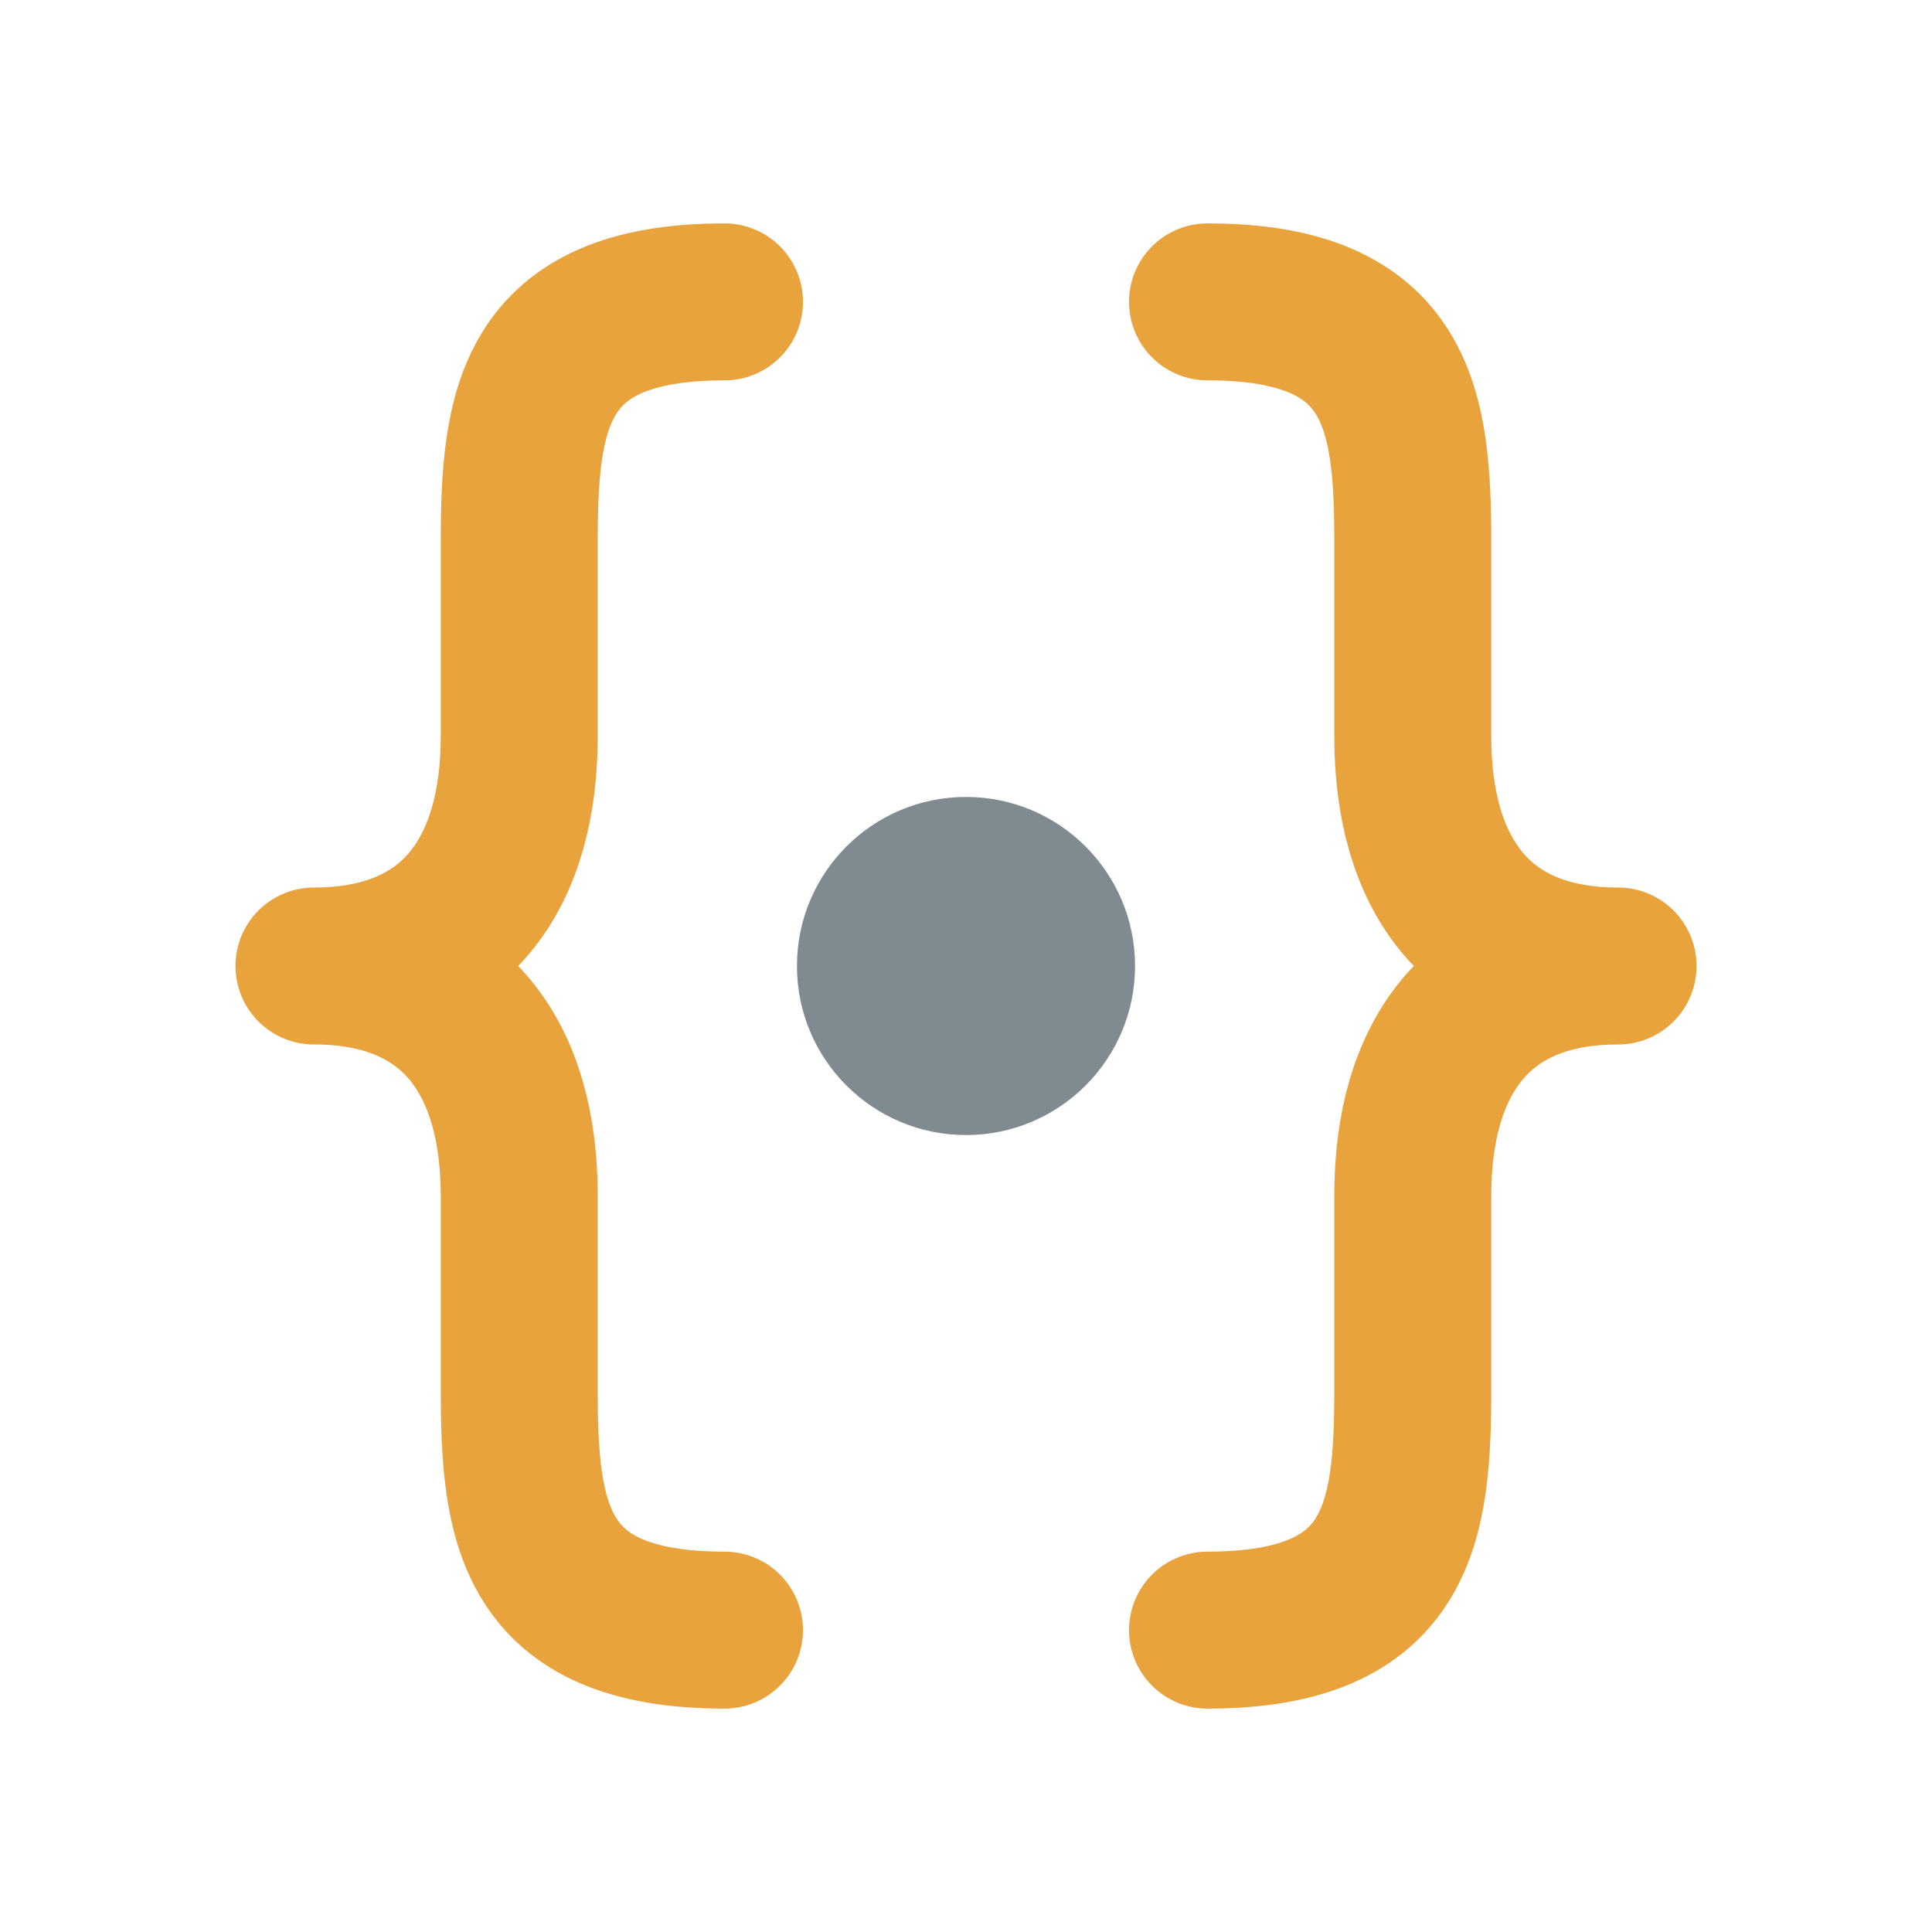
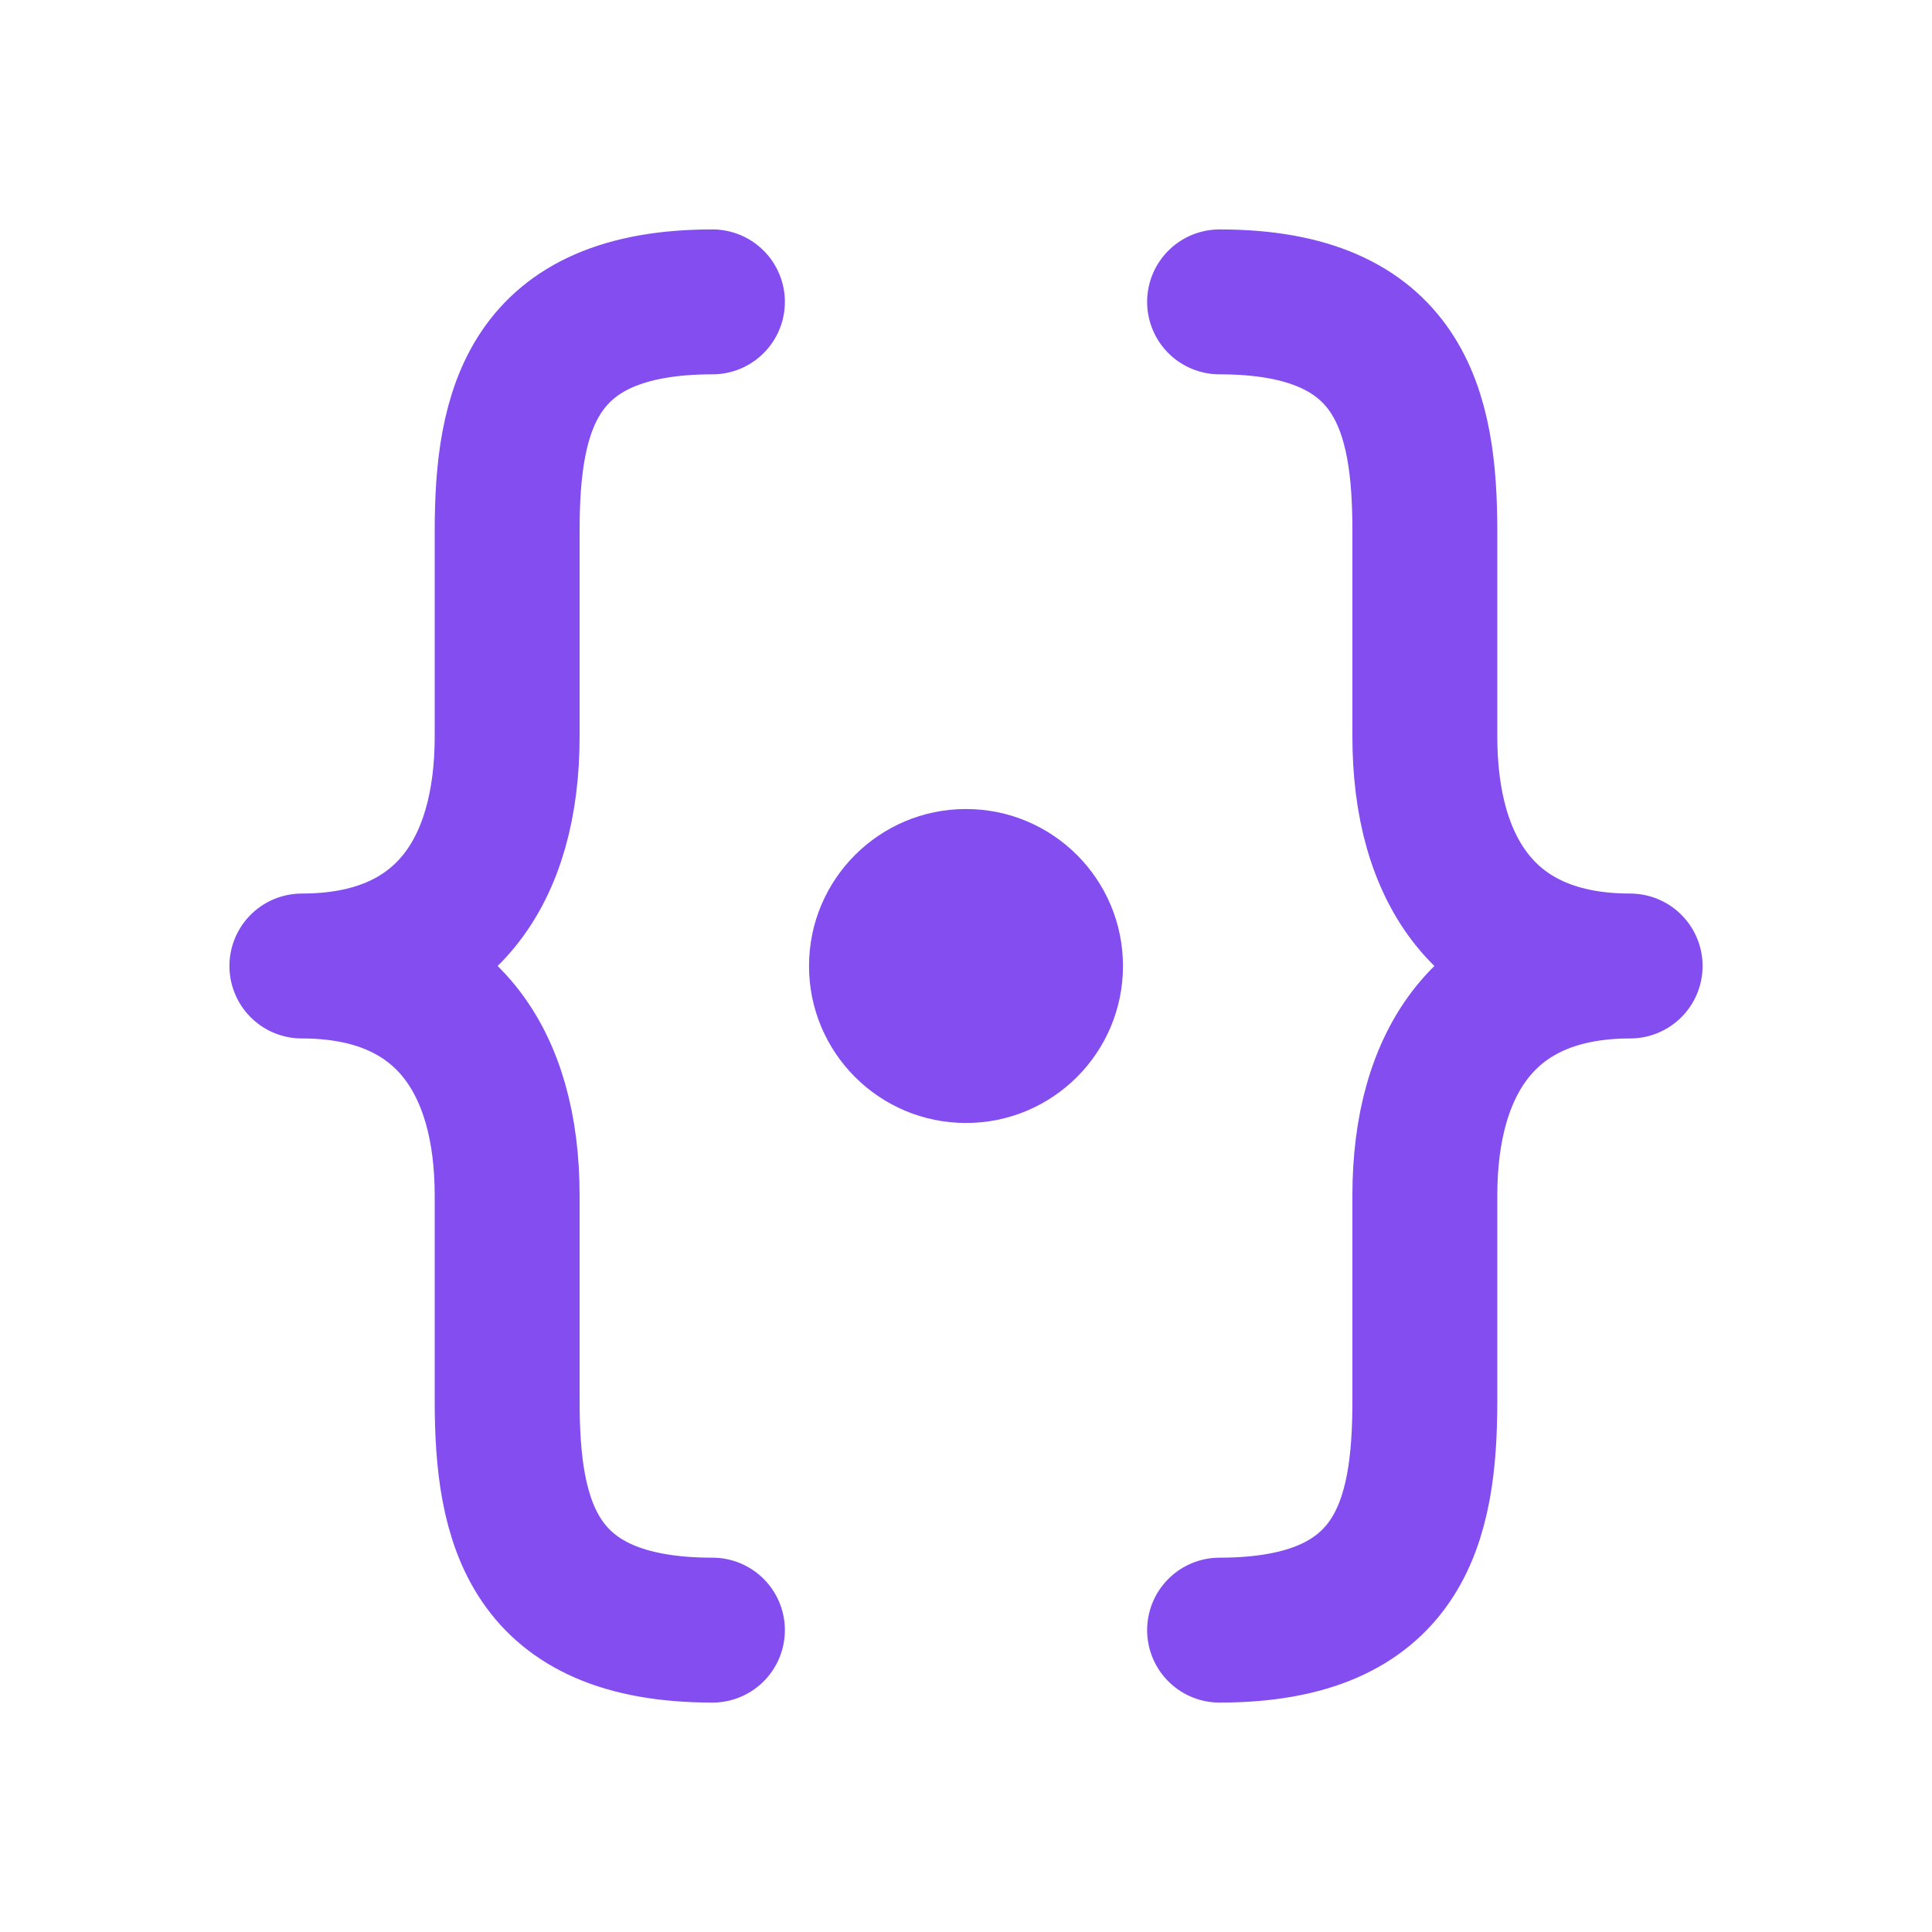
<svg xmlns="http://www.w3.org/2000/svg" width="16" height="16" viewBox="0 0 16 16">
-   <path d="M6 2.5c-1.6 0-1.7.9-1.7 2v1.6C4.3 7.2 3.8 8 2.6 8c1.2 0 1.7.8 1.7 1.9v1.6c0 1.1.1 2 1.7 2M10 2.5c1.6 0 1.7.9 1.7 2v1.6c0 1.1.5 1.9 1.7 1.9-1.2 0-1.7.8-1.7 1.9v1.6c0 1.1-.1 2-1.7 2" fill="none" stroke="#E8A33D" stroke-width="1.3" stroke-linecap="round" stroke-linejoin="round" />
-   <circle cx="8" cy="8" r="1.4" fill="#7F8B91" />
+   <path d="M5.9 2.5c-1.5 0-1.7.9-1.7 1.9v1.7c0 1.1-.5 1.9-1.7 1.9 1.2 0 1.7.8 1.7 1.9v1.7c0 1 .2 1.9 1.7 1.9M10.1 2.5c1.5 0 1.7.9 1.7 1.9v1.7c0 1.1.5 1.9 1.7 1.9-1.2 0-1.7.8-1.7 1.9v1.7c0 1-.2 1.9-1.7 1.9" fill="none" stroke="#834DF0" stroke-width="1.2" stroke-linecap="round" stroke-linejoin="round" />
+   <circle cx="8" cy="8" r="1.3" fill="#834DF0" />
</svg>
